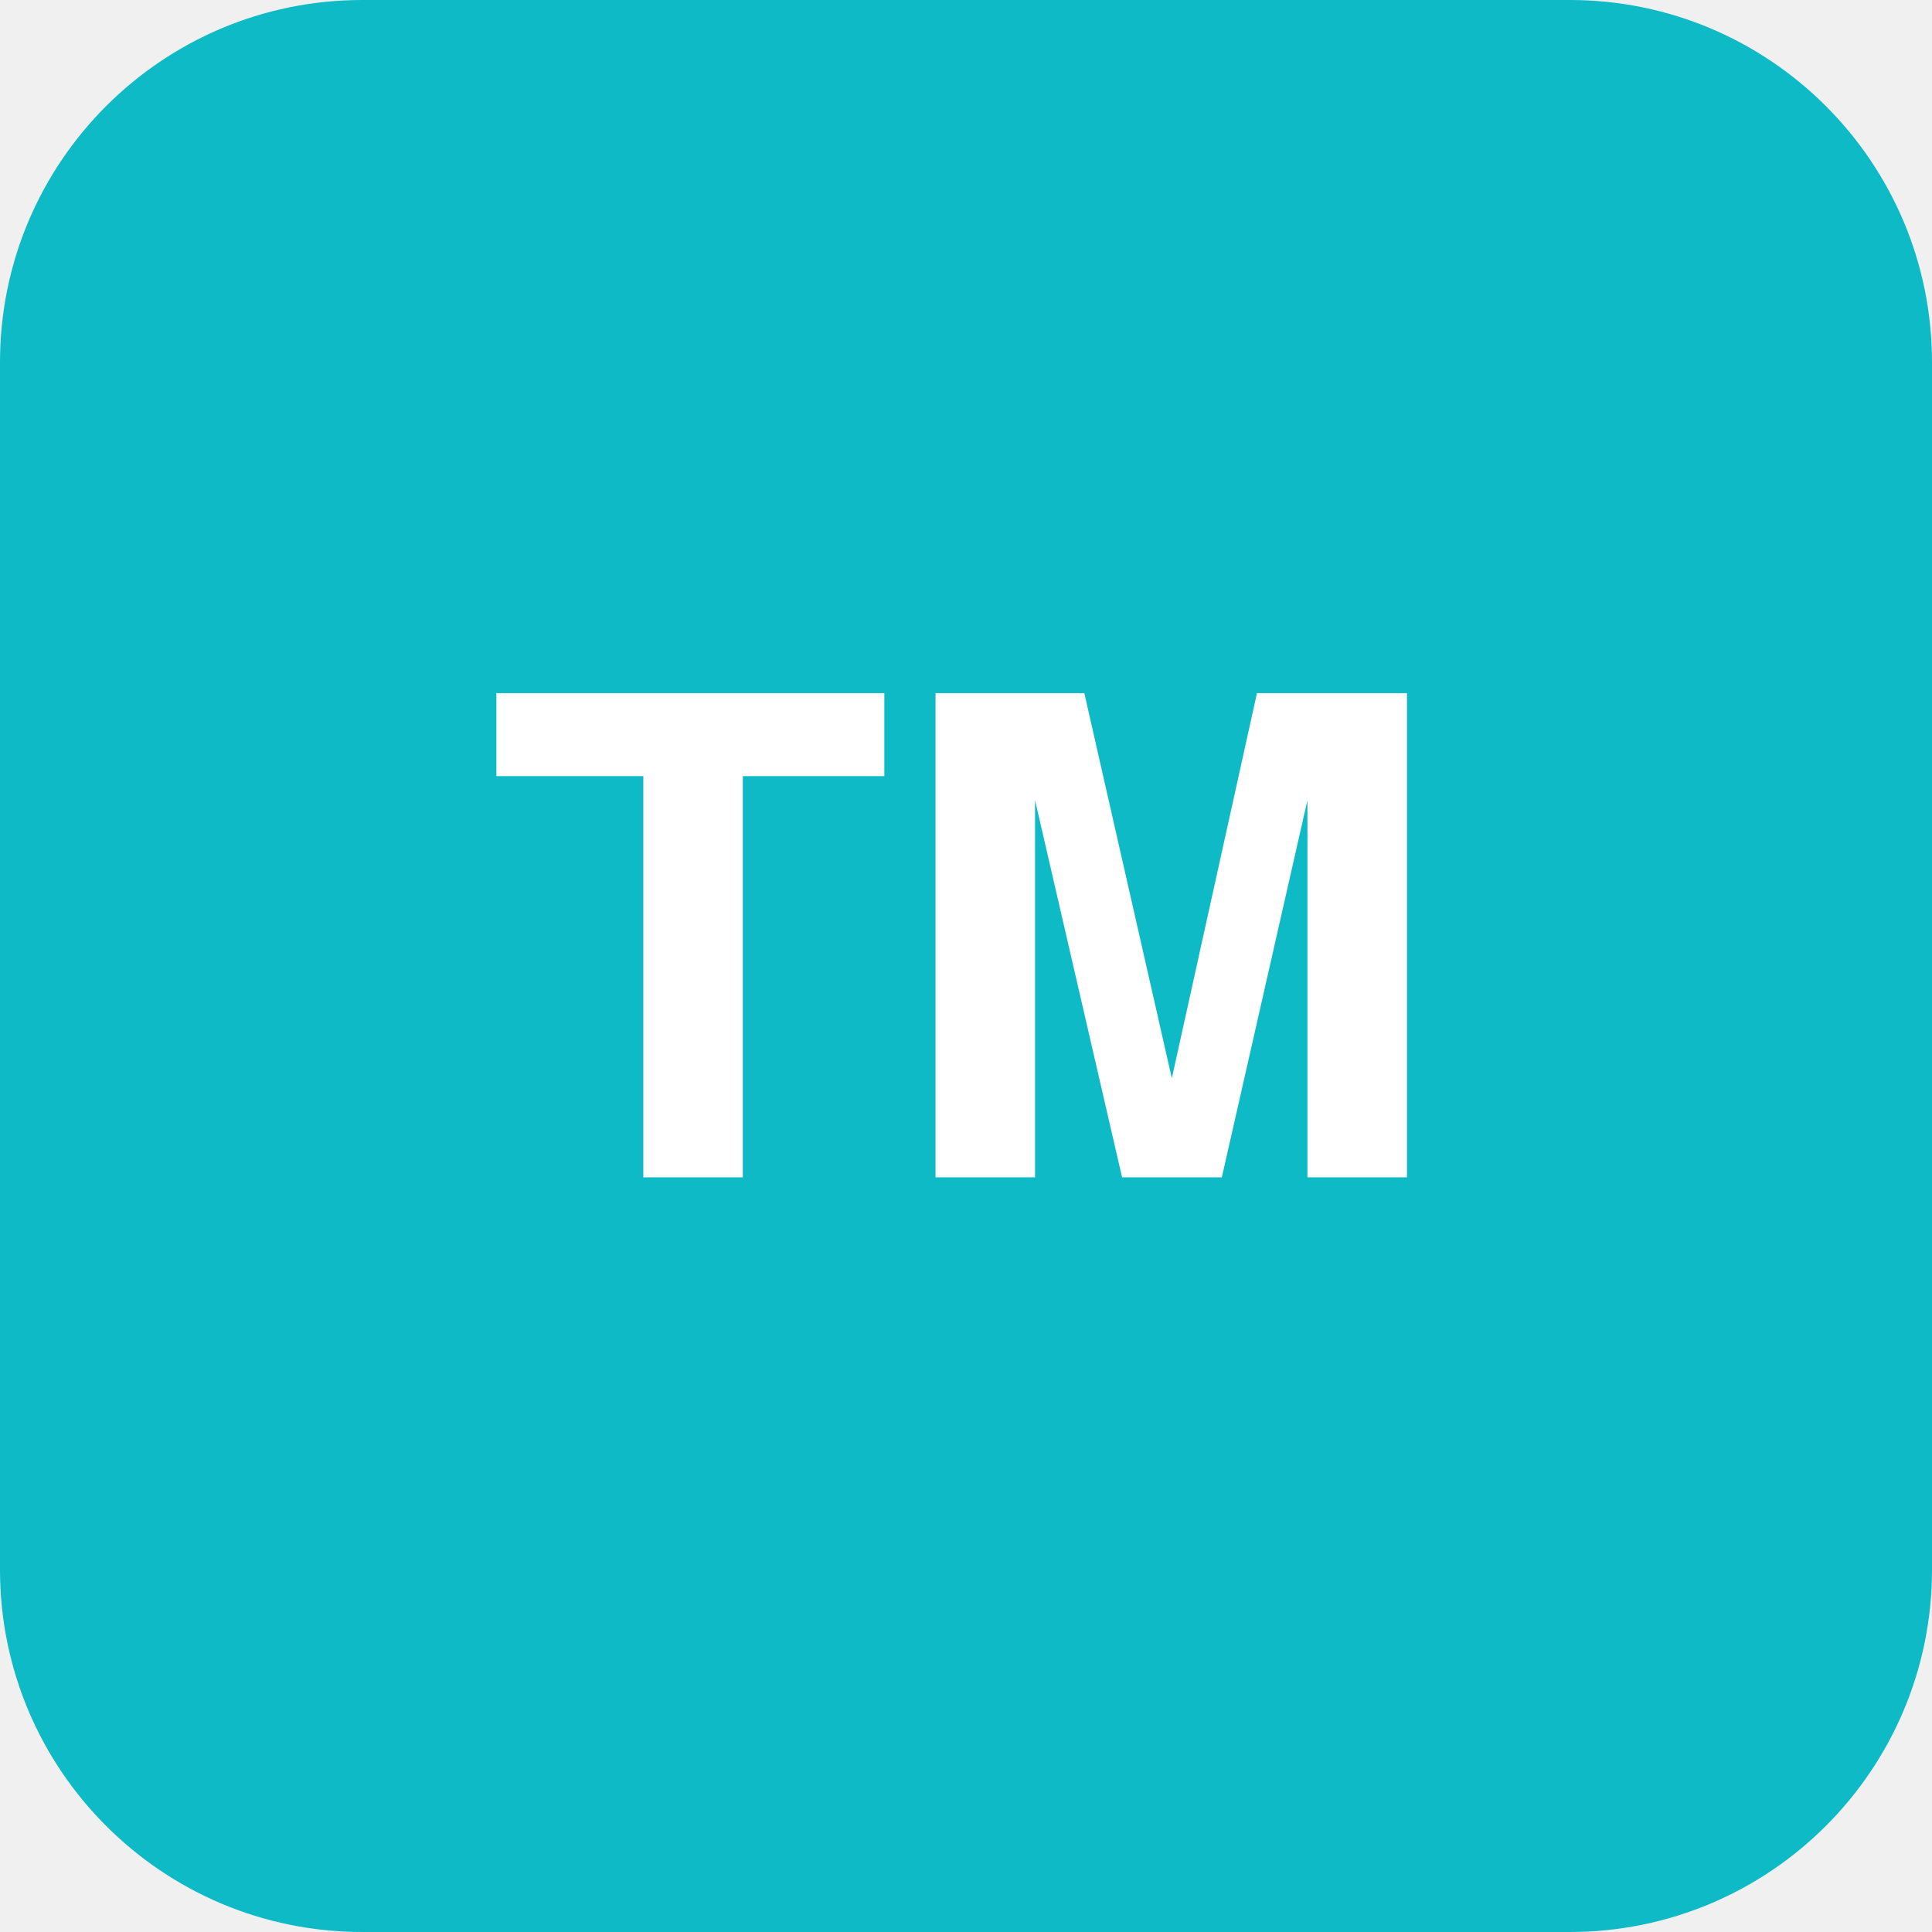
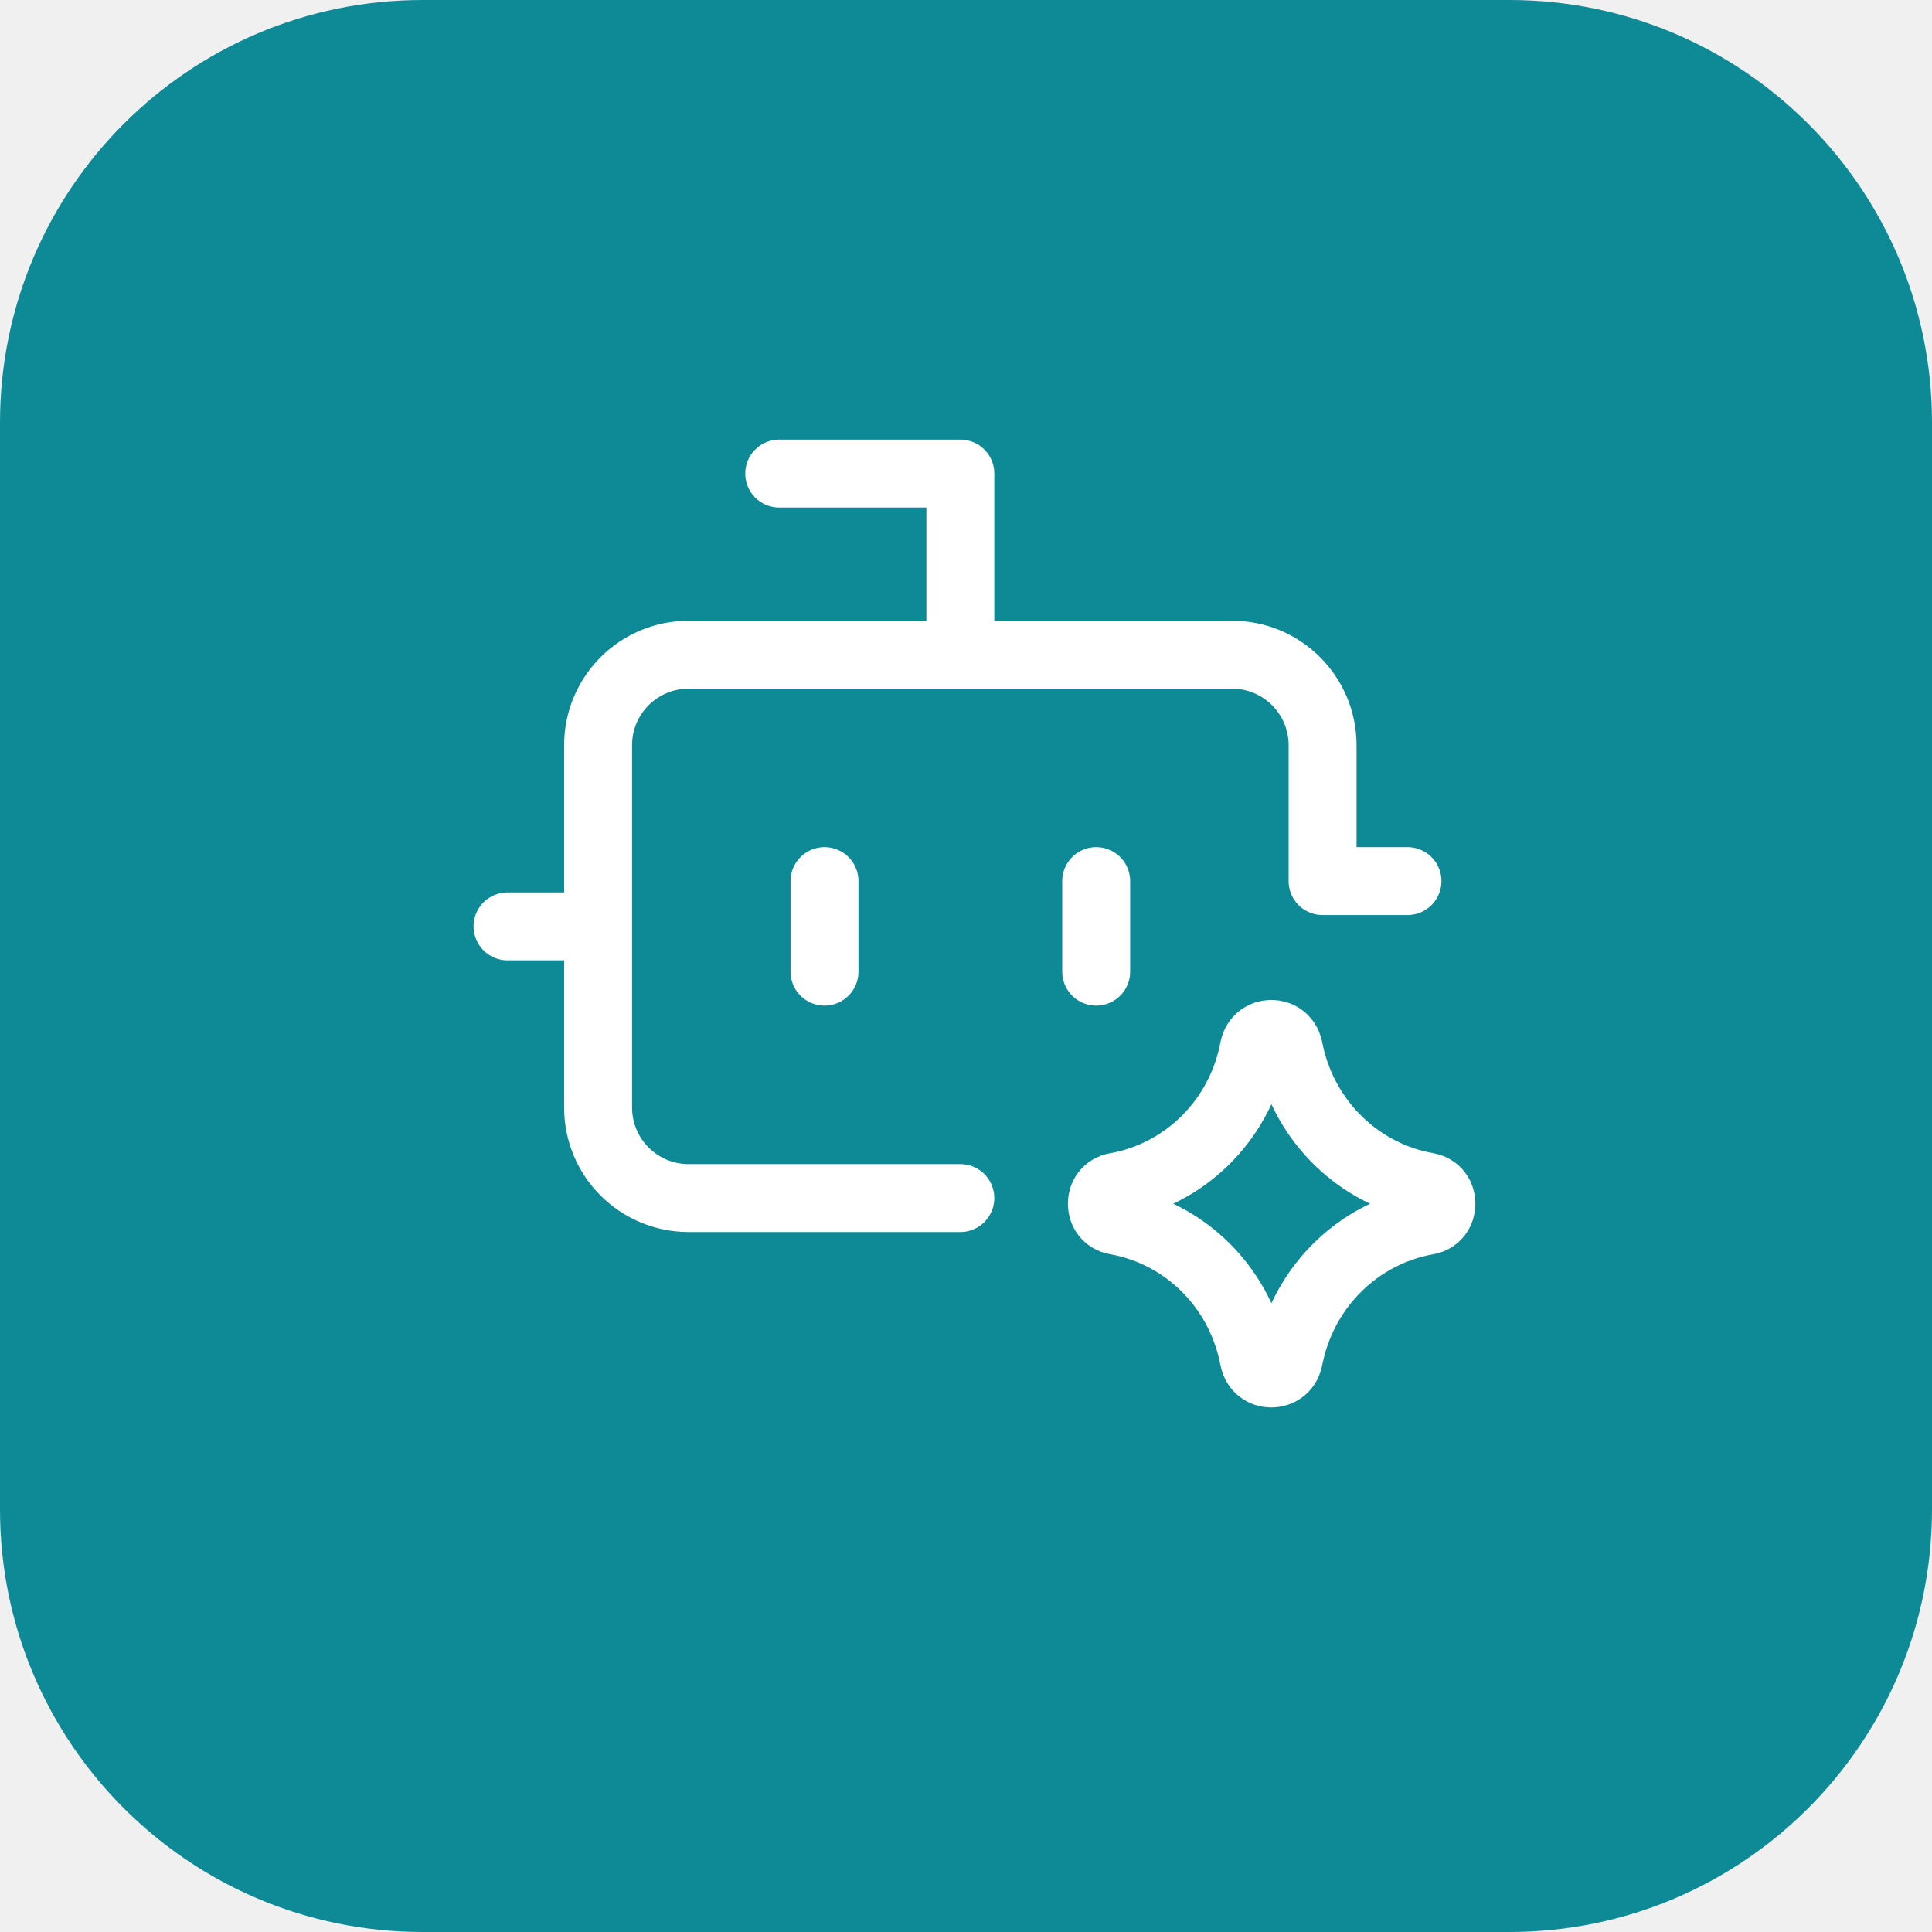
<svg xmlns="http://www.w3.org/2000/svg" width="128" height="128" viewBox="0 0 128 128" role="img" aria-label="testmu-mcp">
-   <rect width="128" height="128" rx="24" fill="#0EBAC5" />
-   <text x="64" y="78" text-anchor="middle" font-family="Helvetica, Arial, sans-serif" font-size="44" font-weight="700" fill="#fff">TM</text>
+   <rect width="128" height="128" rx="28" fill="#0E8A96" />
+   <svg x="28" y="28" width="72" height="72" viewBox="0 0 24 24" fill="none">
+     <g clip-path="url(#clip0_3660_34082)">
+       <path d="M11.875 5.125V1.125H7.875M1.875 11.125H3.875M21.75 10.125H19.875V9.125V7.125C19.875 6.02 18.98 5.125 17.875 5.125H5.875C4.77 5.125 3.875 6.02 3.875 7.125V15.125C3.875 16.23 4.77 17.125 5.875 17.125H11.875M14.875 10.125V12.125M8.875 10.125V12.125" stroke="#FFFFFF" style="stroke:#FFFFFF;stroke-opacity:1;" stroke-width="1.5" stroke-linecap="round" stroke-linejoin="round" />
+       <path d="M15.311 17.626C14.896 17.553 14.896 16.947 15.311 16.874C16.813 16.608 18.008 15.445 18.334 13.93L18.359 13.814C18.449 13.397 19.032 13.395 19.126 13.81L19.156 13.946C19.494 15.453 20.689 16.607 22.187 16.872C22.604 16.946 22.604 17.554 22.187 17.628C20.689 17.893 19.494 19.047 19.156 20.554L19.126 20.689C19.032 21.105 18.449 21.103 18.359 20.686L18.334 20.57C18.008 19.055 16.813 17.892 15.311 17.626Z" stroke="#FFFFFF" style="stroke:#FFFFFF;stroke-opacity:1;" stroke-width="1.5" stroke-linecap="round" stroke-linejoin="round" />
+     </g>
+     <defs>
+       <clipPath id="clip0_3660_34082">
+         <rect width="24" height="24" fill="#0E8A96" style="fill:#0E8A96;fill-opacity:1;" />
+       </clipPath>
+     </defs>
+   </svg>
</svg>
